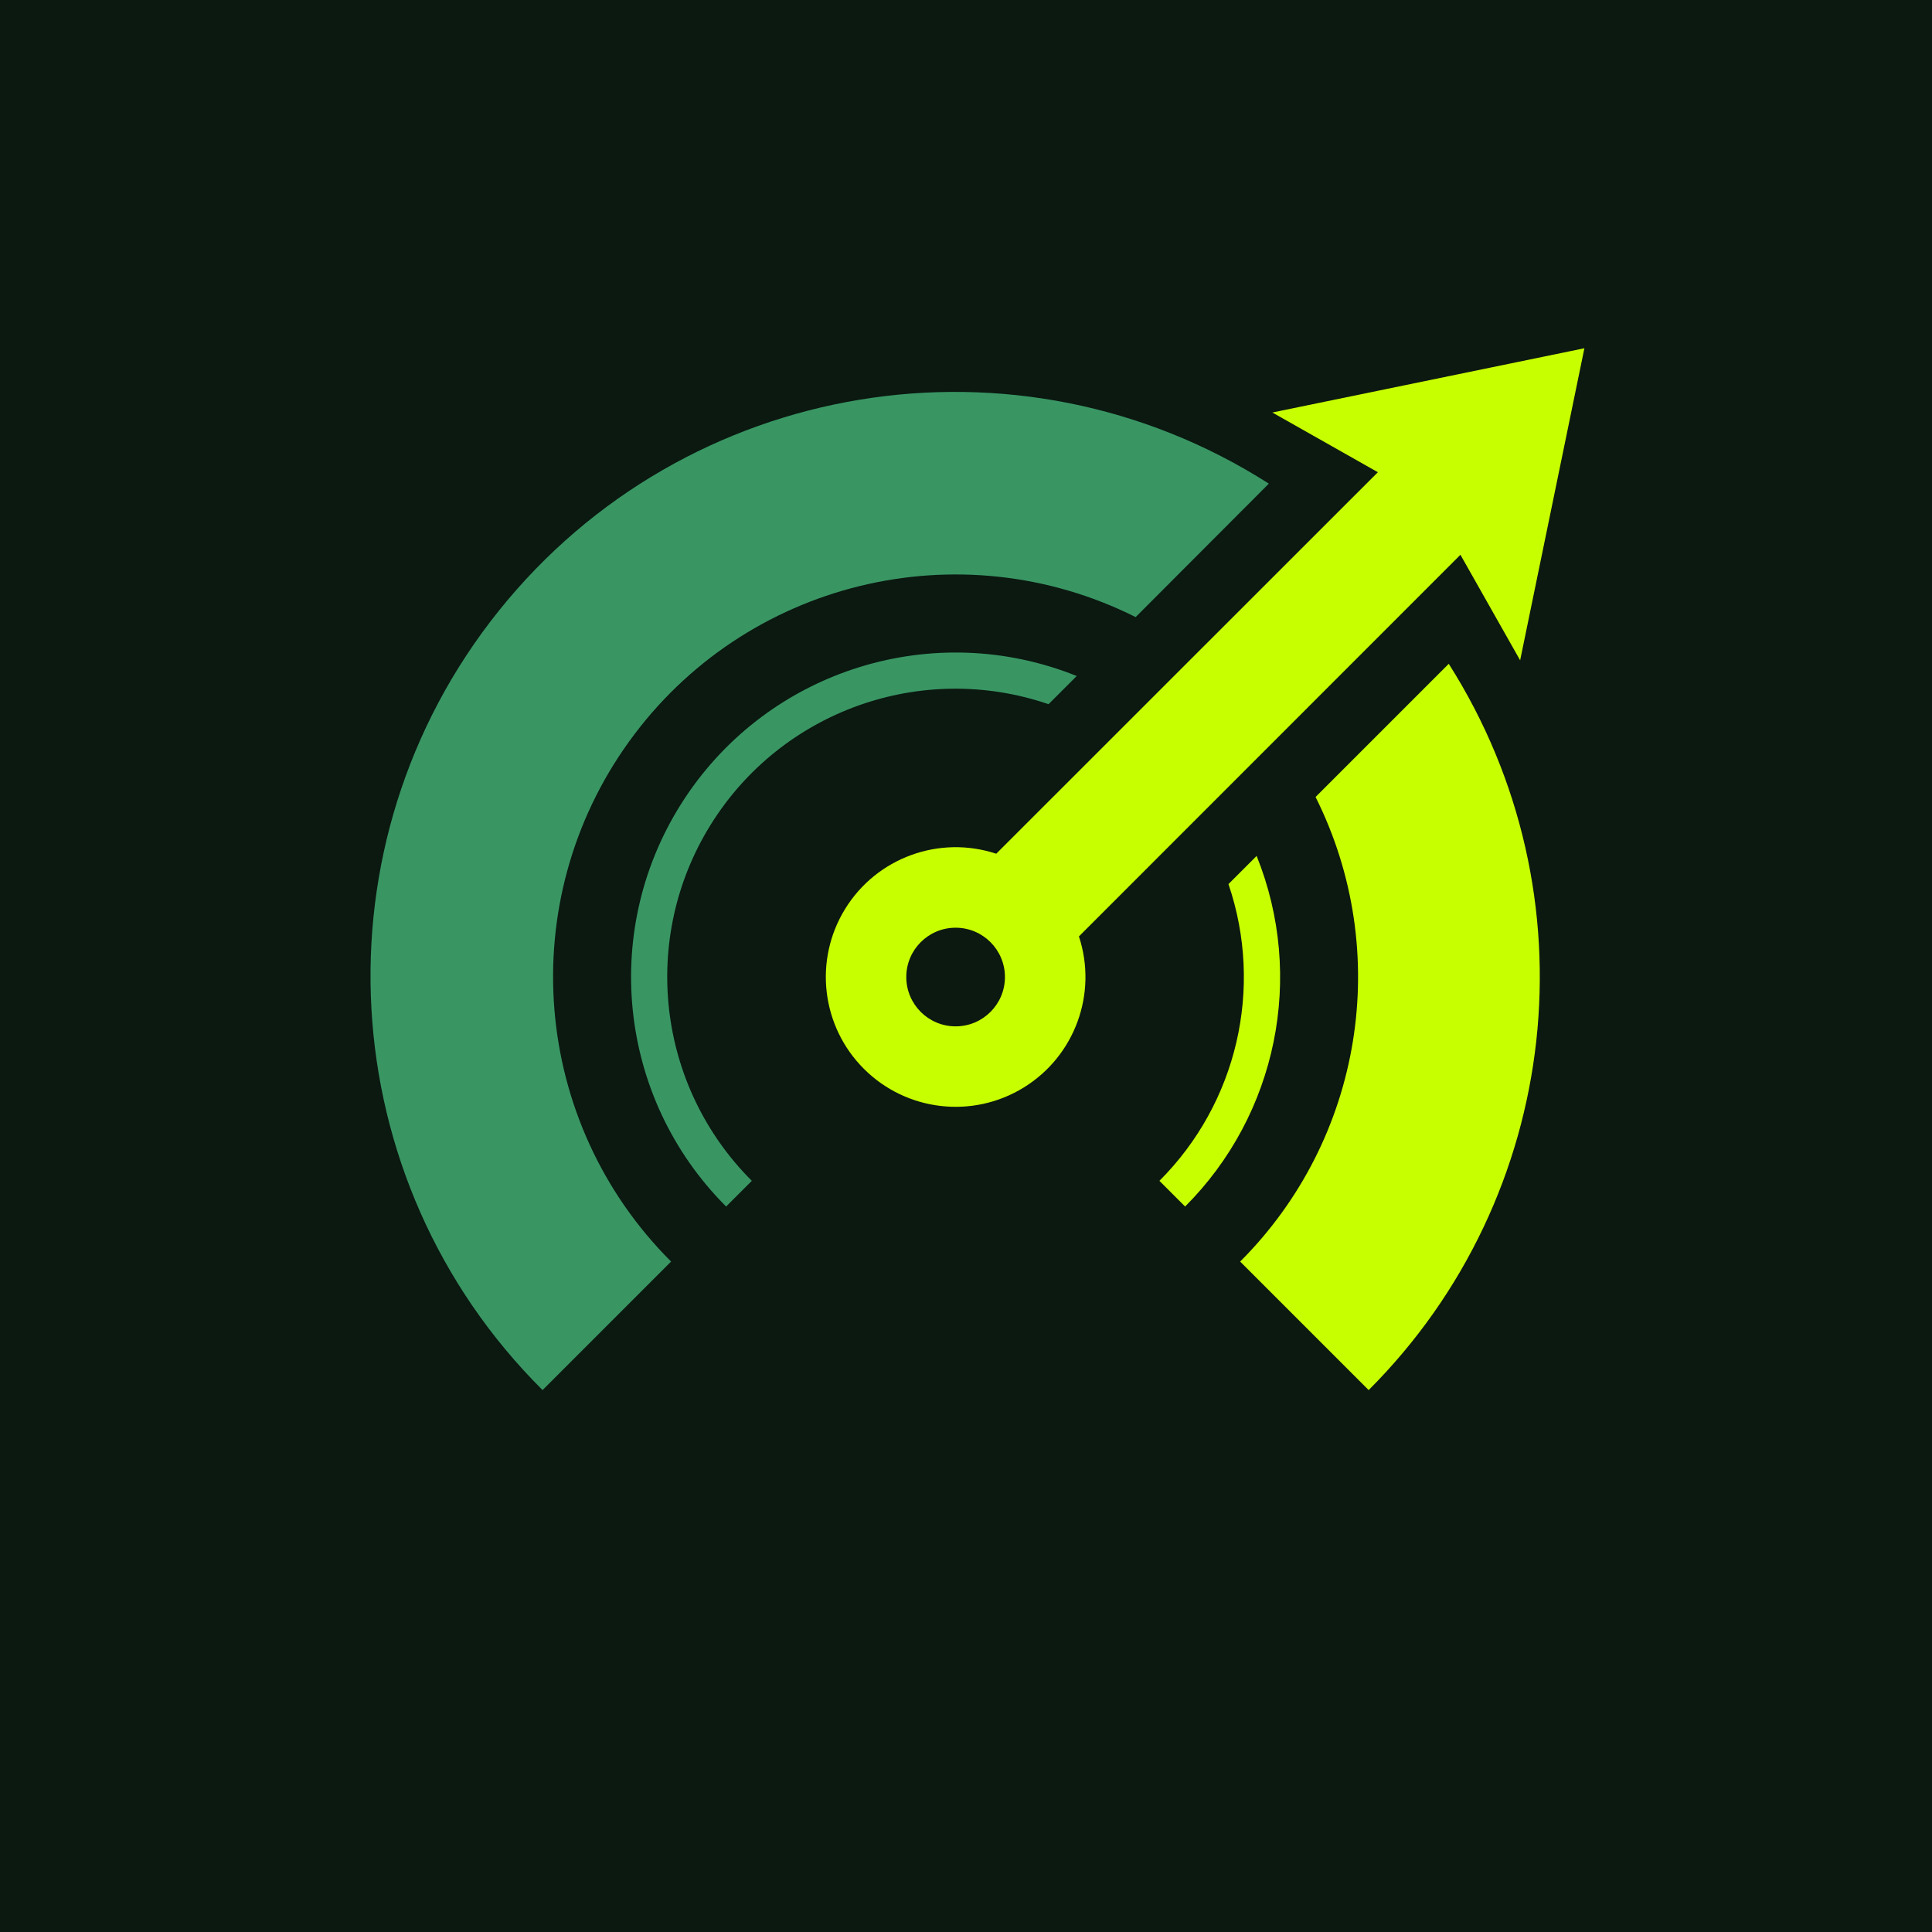
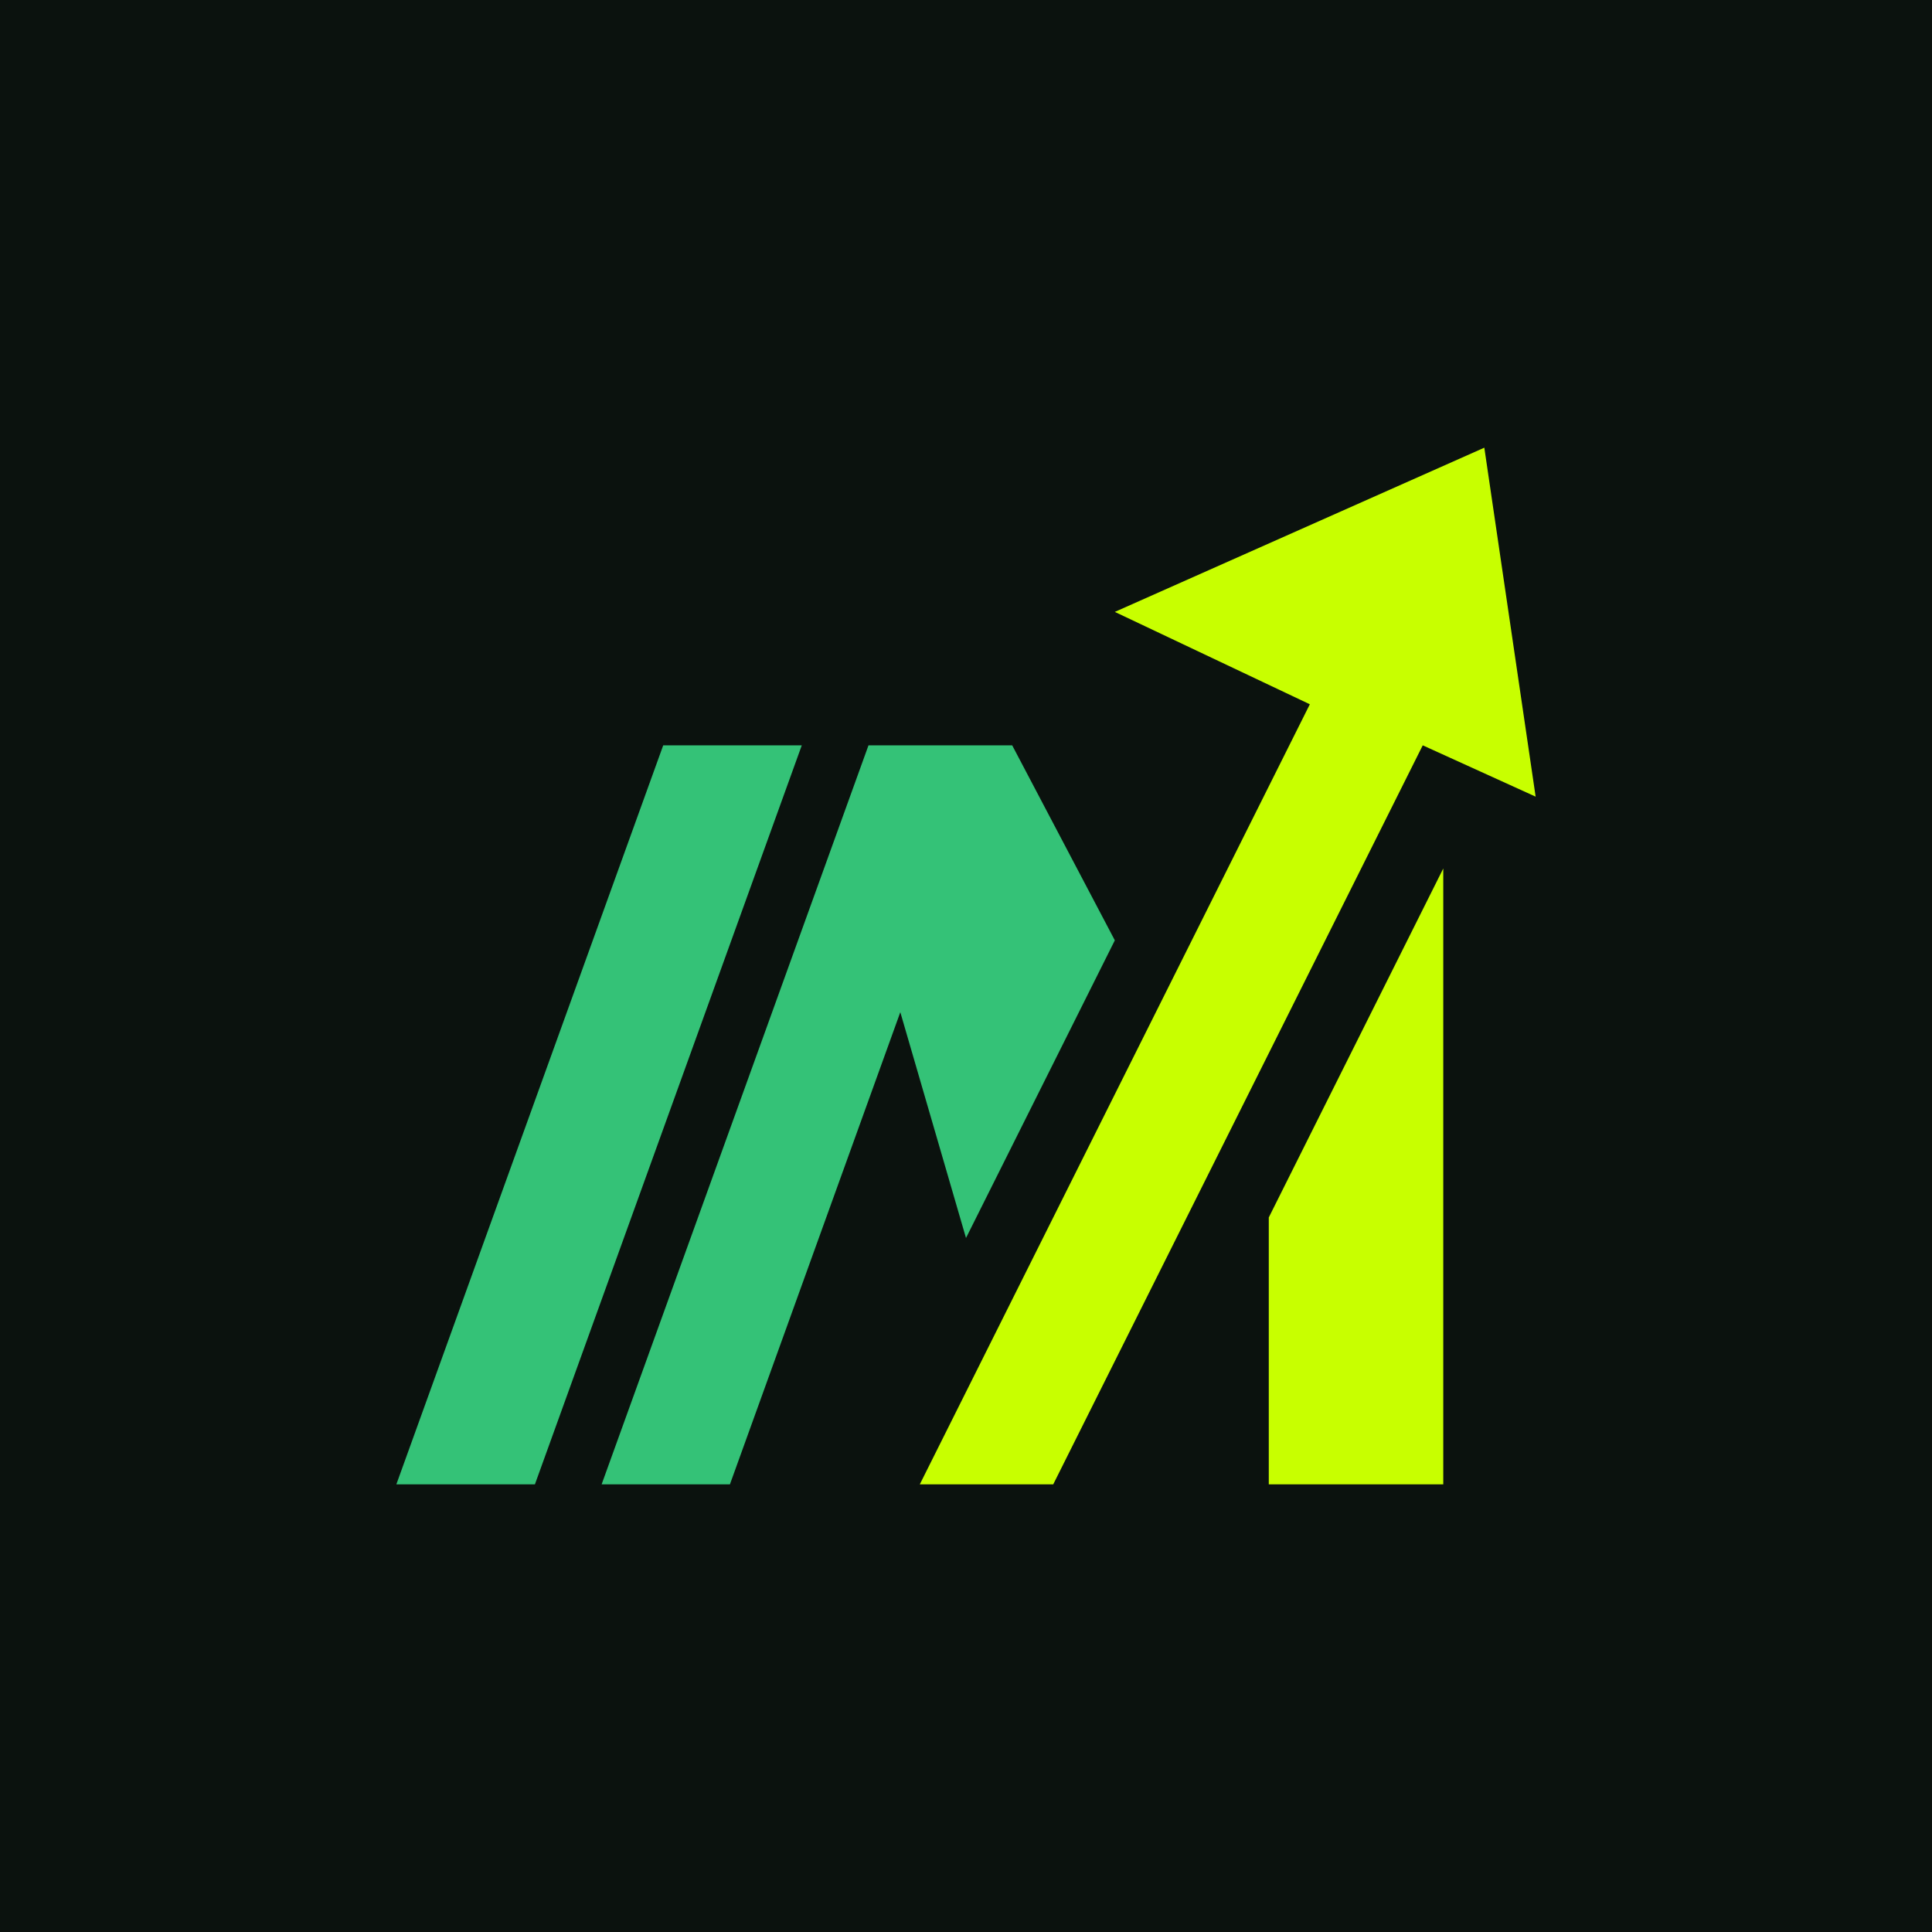
<svg xmlns="http://www.w3.org/2000/svg" viewBox="0 0 128 128" fill="none">
-   <rect x="0" y="0" width="128" height="128" fill="#0B1911" />
-   <g transform="translate(64 64) scale(0.86) translate(-60.8 -69.15)">
-     <path d="M 28.18 101.82 A 45 45 0 0 1 84.13 31.99 L 73.87 42.27 A 31 31 0 0 0 38.08 91.92 Z M 42.32 87.68 A 25 25 0 0 1 69.33 46.81 L 67.16 48.98 A 22.2 22.2 0 0 0 44.30 85.70 Z" fill="#399663" />
-     <path d="M 97.99 45.87 A 45 45 0 0 1 91.82 101.82 L 81.92 91.92 A 31 31 0 0 0 87.73 56.13 Z M 83.19 60.67 A 25 25 0 0 1 77.68 87.68 L 75.70 85.70 A 22.2 22.2 0 0 0 81.02 62.84 Z" fill="#C8FF00" />
-     <path d="M 63.13 60.50 L 92.53 31.11 L 84.40 26.51 L 108.44 21.56 L 103.49 45.60 L 98.89 37.47 L 69.50 66.87 A 10 10 0 1 1 63.13 60.50 Z M 63.80 70.00 A 3.8 3.8 0 1 0 56.20 70.00 A 3.8 3.8 0 1 0 63.80 70.00 Z" fill="#C8FF00" fill-rule="evenodd" clip-rule="evenodd" />
+   <rect x="0" y="0" width="128" height="128" fill="#0B120E" />
+   <g transform="translate(64 64) scale(0.68) translate(-65.5 -57.5)">
+     <path d="M 10 108 L 36 36 L 49.5 36 L 23.5 108 Z M 30 108 L 56 36 L 70 36 L 80 55 L 65.5 84 L 59.1 62 L 42.5 108 Z" fill="#34C277" fill-rule="evenodd" clip-rule="evenodd" />
+     <path d="M 61 108 L 99 32 L 80 23 L 116 7 L 121 41 L 110 36 L 74 108 Z M 95 108 L 95 82 L 112 48 L 112 108 Z" fill="#C8FF00" fill-rule="evenodd" clip-rule="evenodd" />
  </g>
</svg>
